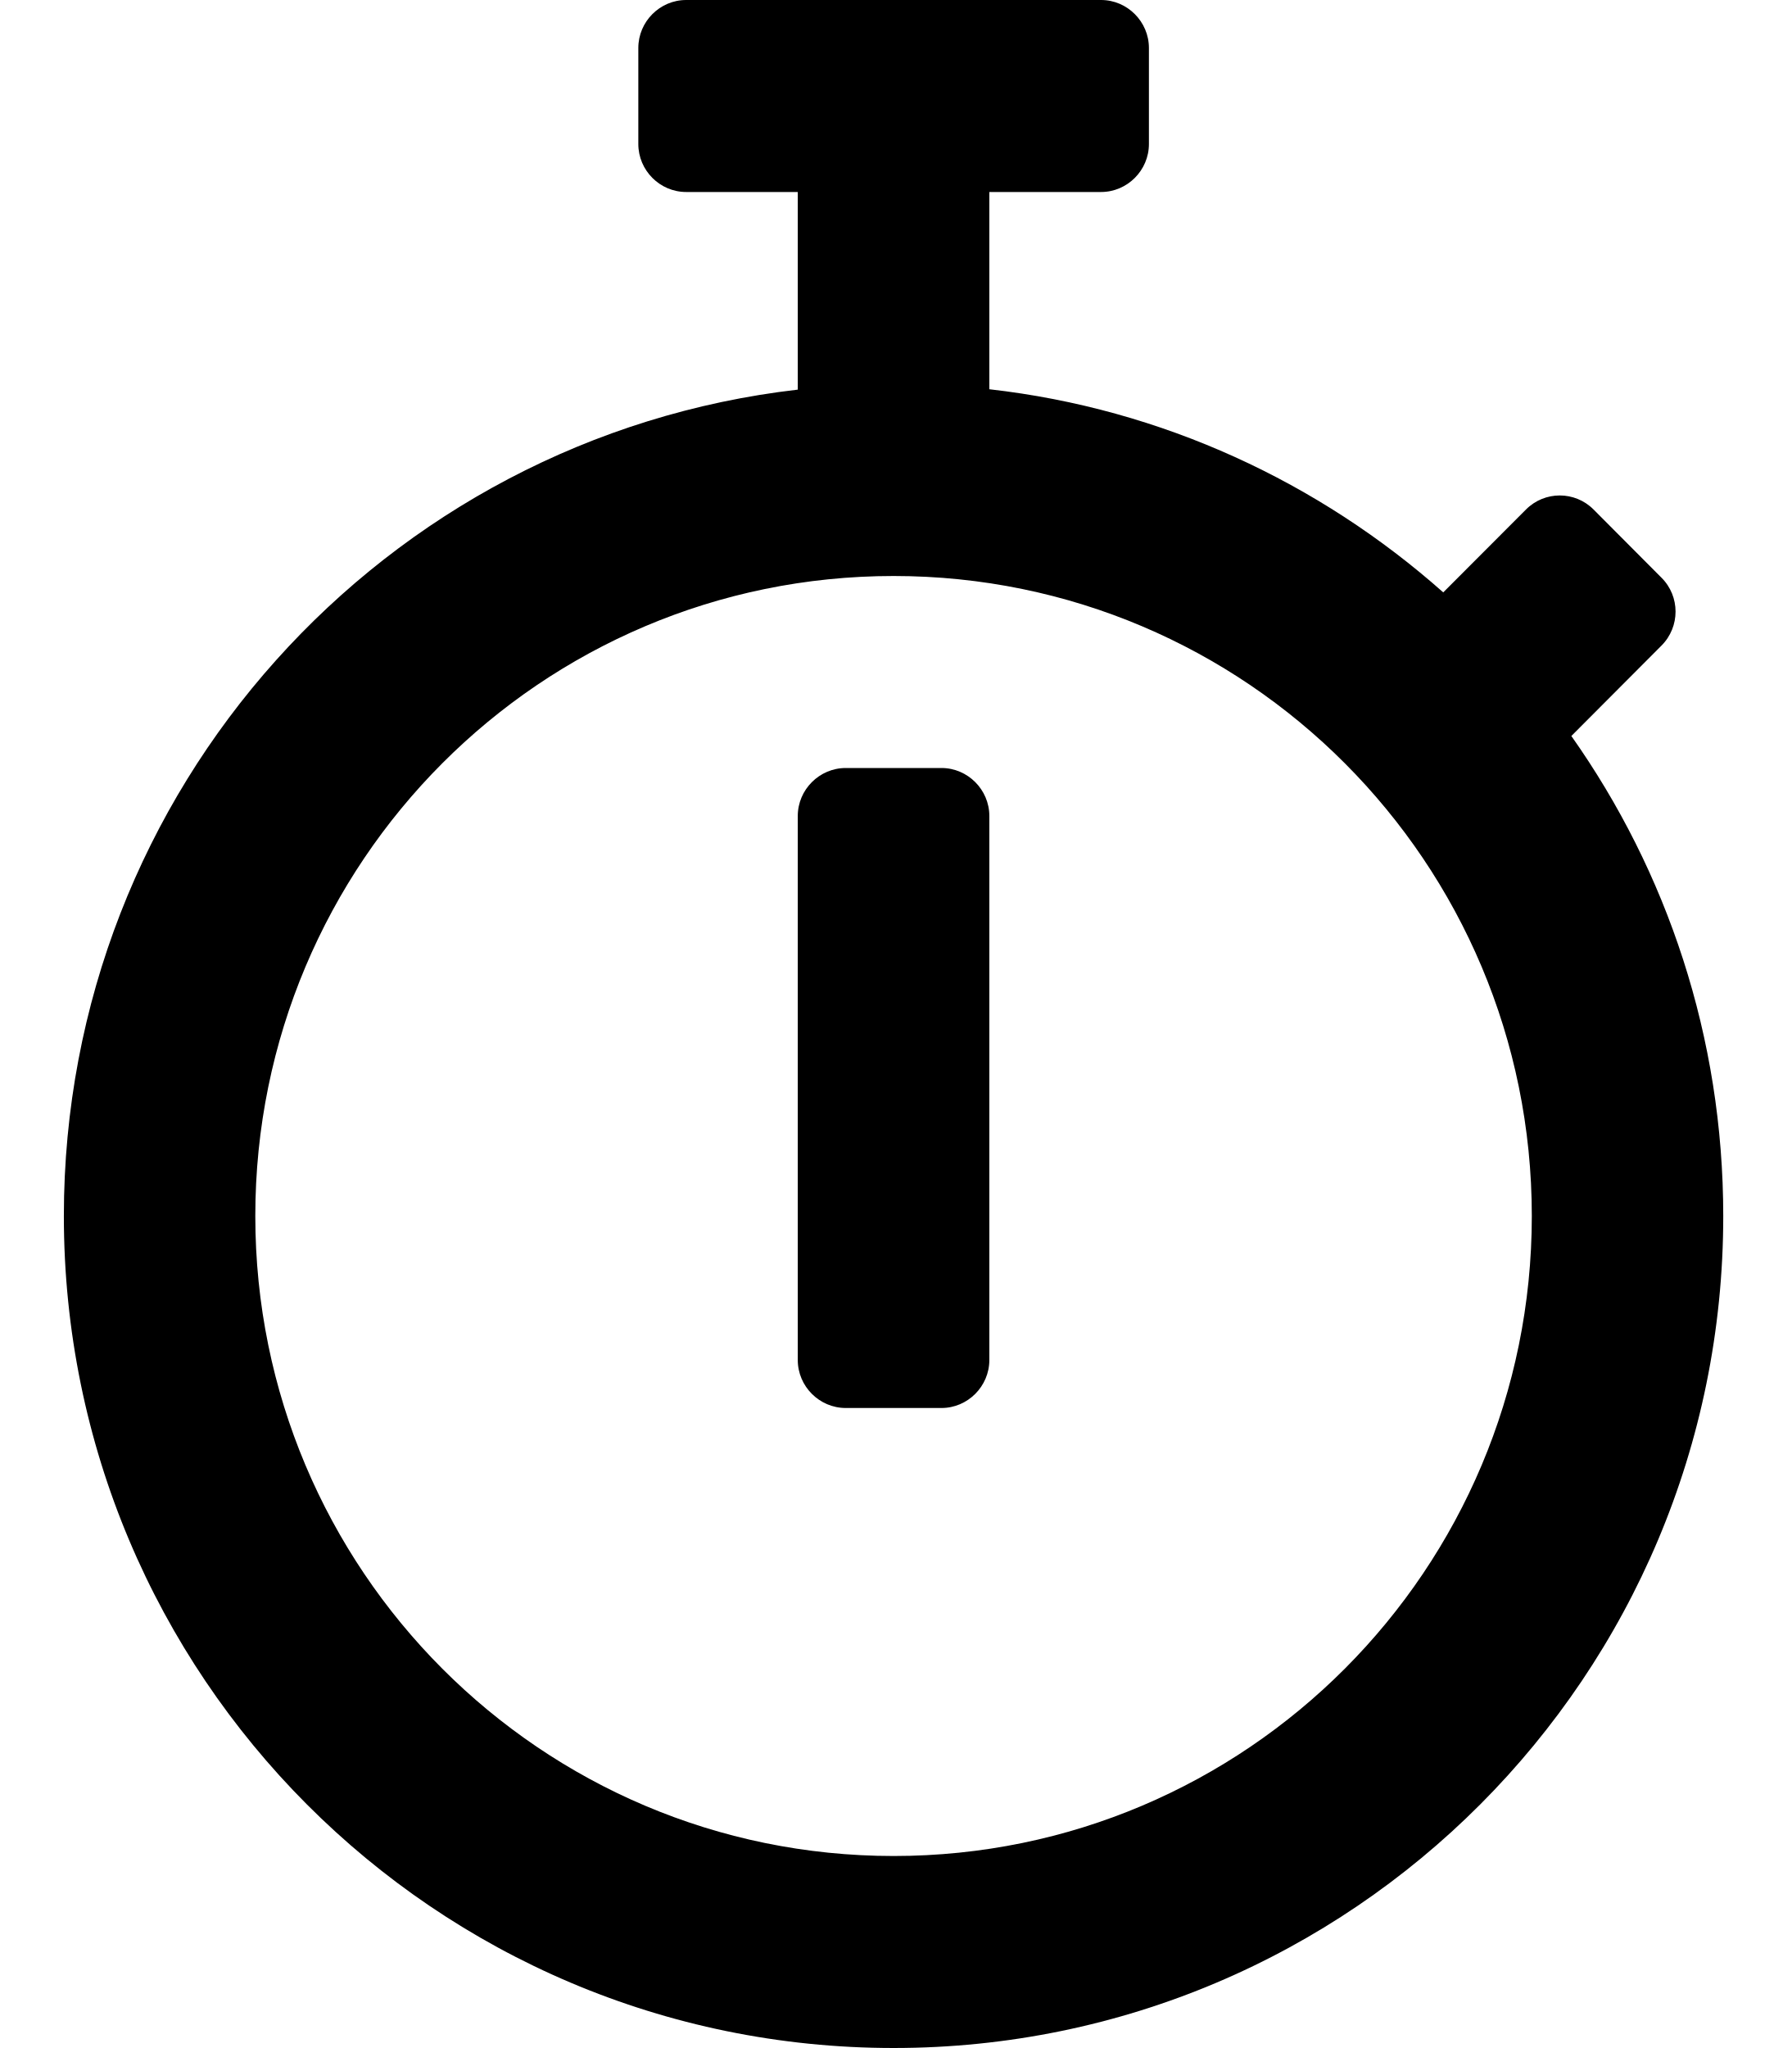
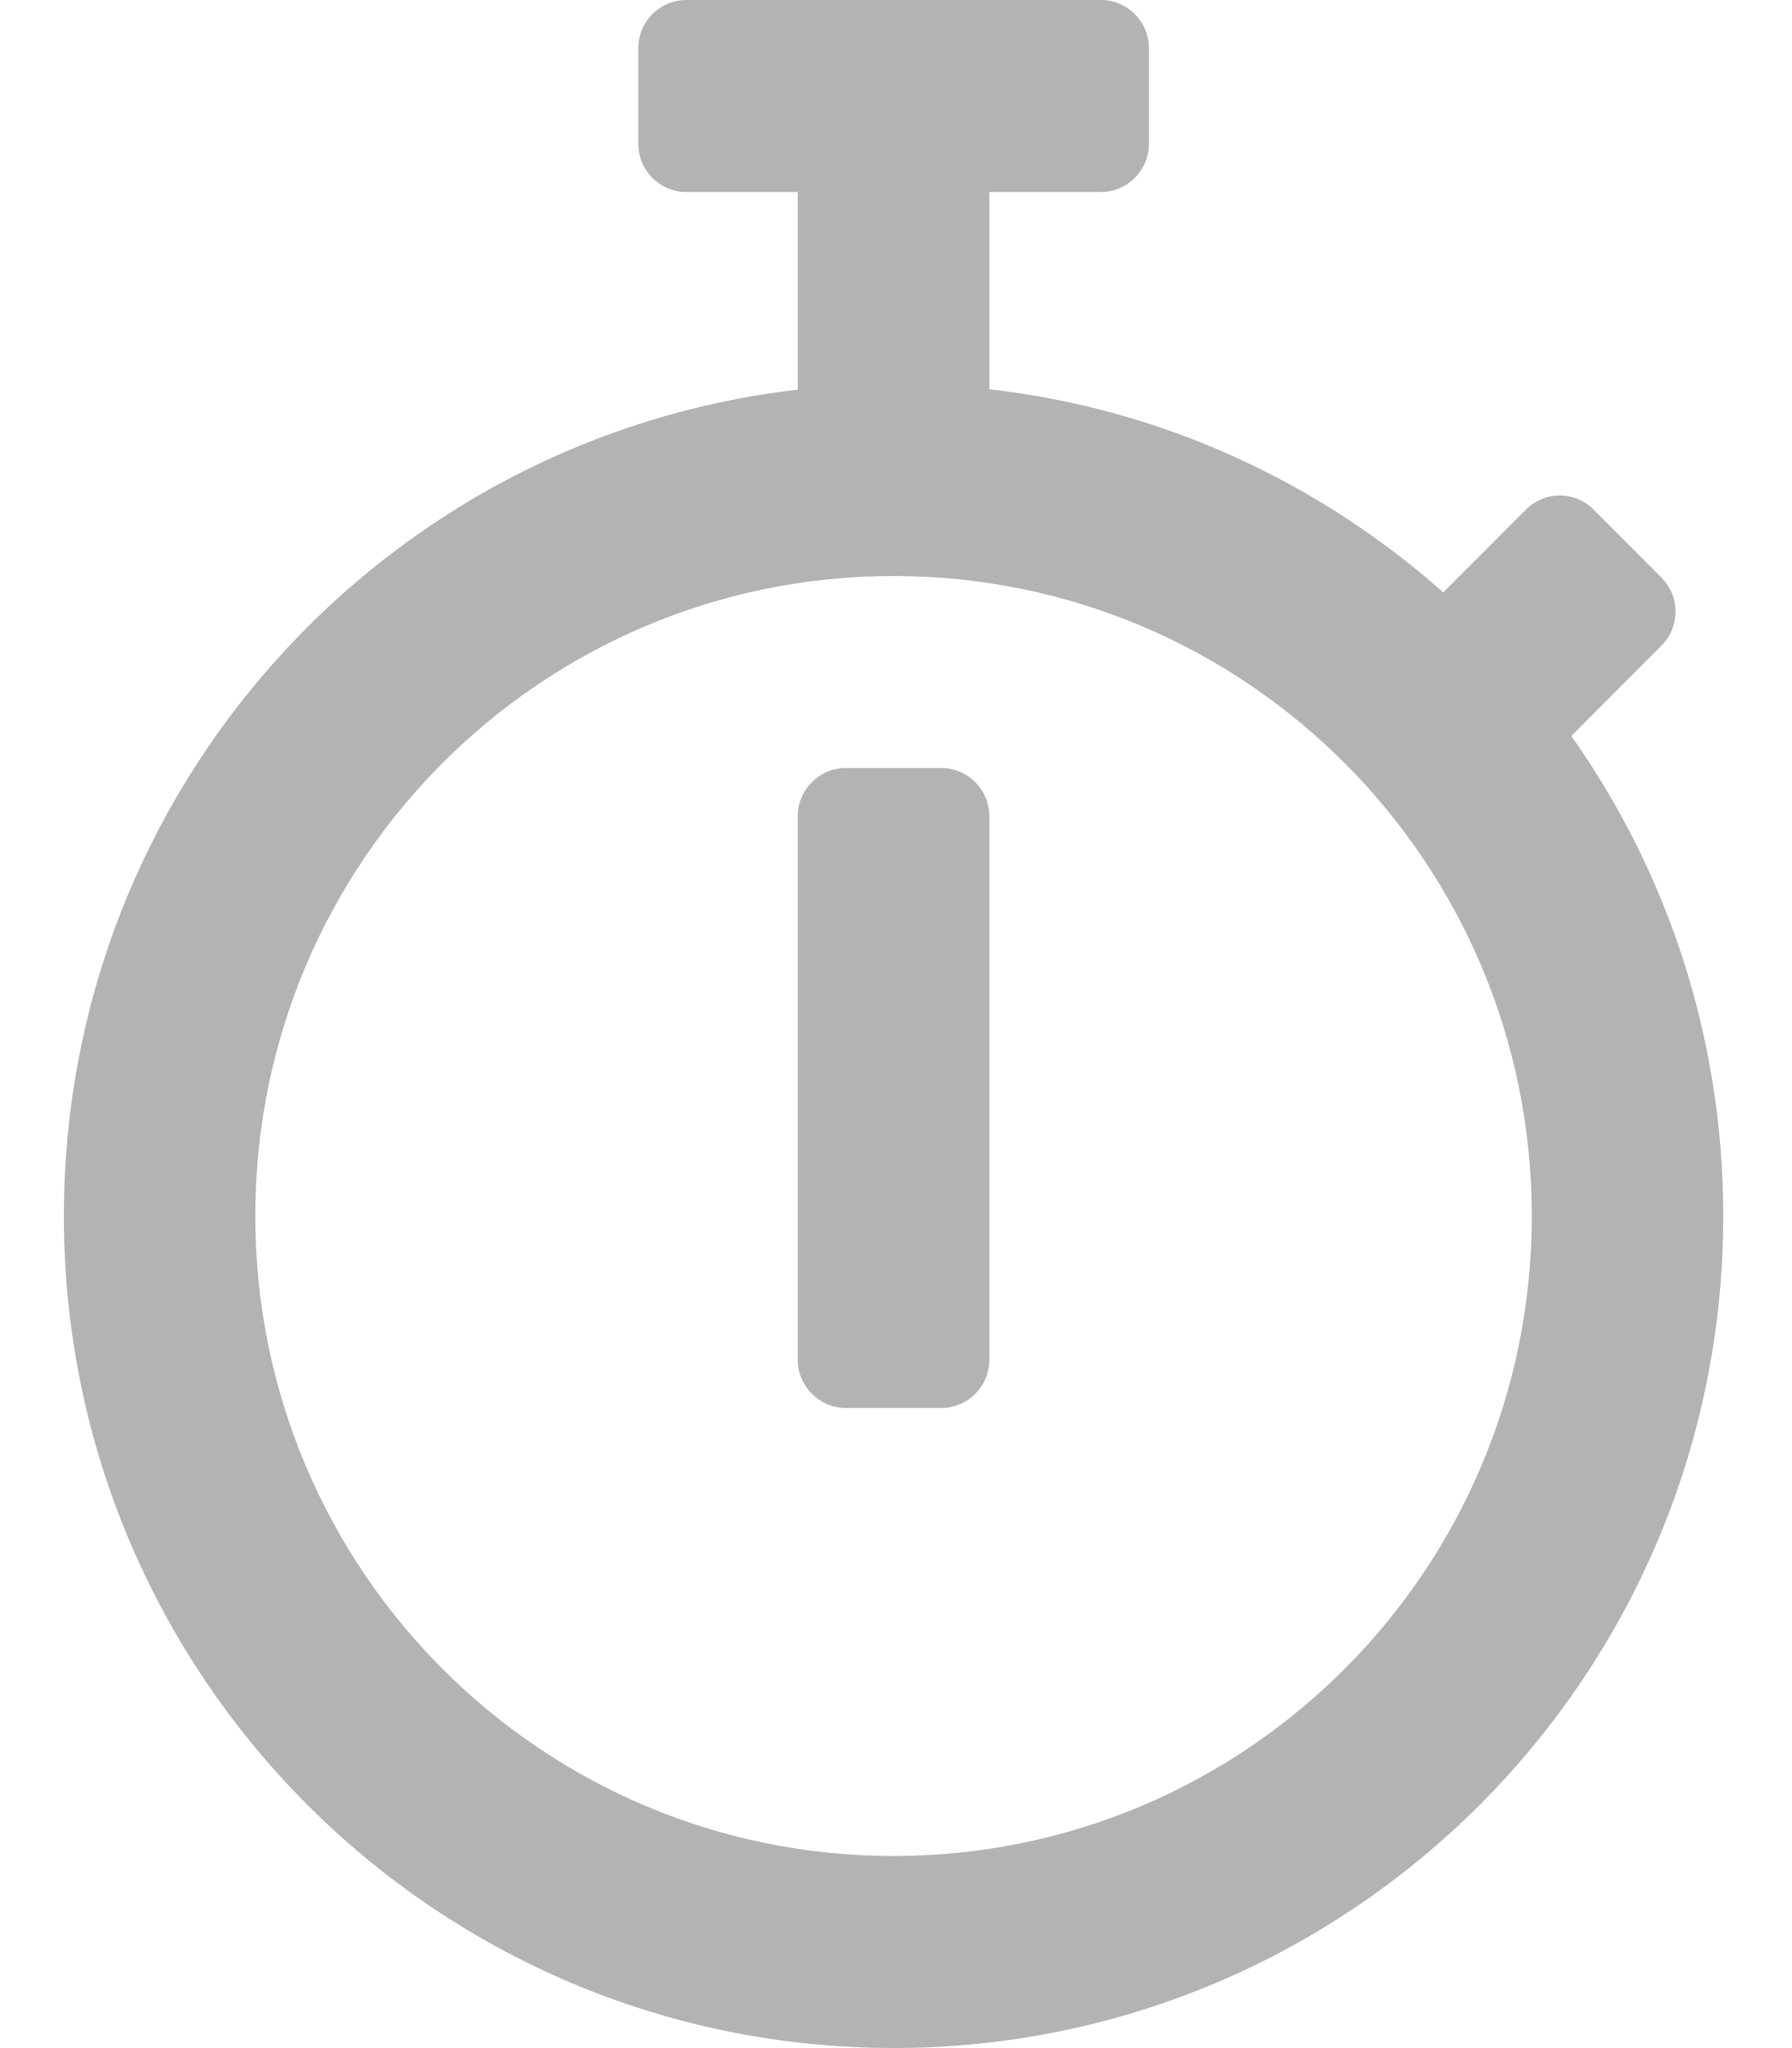
<svg xmlns="http://www.w3.org/2000/svg" width="14" height="16" viewBox="0 0 14 16" fill="none">
-   <path d="M12.279 5.75L12.983 5.044C13.13 4.897 13.13 4.659 12.983 4.513L12.453 3.981C12.307 3.834 12.07 3.834 11.924 3.981L11.278 4.628C10.309 3.769 9.084 3.194 7.731 3.041V1.5H8.604C8.809 1.5 8.978 1.331 8.978 1.125V0.375C8.978 0.169 8.809 0 8.604 0H5.362C5.156 0 4.988 0.169 4.988 0.375V1.125C4.988 1.331 5.156 1.5 5.362 1.5H6.234V3.044C3.005 3.416 0.499 6.162 0.499 9.5C0.499 13.091 3.401 16 6.983 16C10.564 16 13.466 13.091 13.466 9.5C13.466 8.103 13.027 6.809 12.279 5.75ZM6.983 14.5C4.227 14.5 1.995 12.262 1.995 9.5C1.995 6.737 4.227 4.5 6.983 4.5C9.738 4.5 11.97 6.737 11.97 9.5C11.97 12.262 9.738 14.5 6.983 14.5ZM7.357 11H6.609C6.403 11 6.234 10.831 6.234 10.625V6.375C6.234 6.169 6.403 6 6.609 6H7.357C7.562 6 7.731 6.169 7.731 6.375V10.625C7.731 10.831 7.562 11 7.357 11Z" fill="black" />
+   <path d="M12.279 5.75L12.983 5.044C13.13 4.897 13.13 4.659 12.983 4.513L12.453 3.981C12.307 3.834 12.07 3.834 11.924 3.981L11.278 4.628C10.309 3.769 9.084 3.194 7.731 3.041V1.5H8.604C8.809 1.5 8.978 1.331 8.978 1.125V0.375C8.978 0.169 8.809 0 8.604 0H5.362C5.156 0 4.988 0.169 4.988 0.375V1.125C4.988 1.331 5.156 1.5 5.362 1.5H6.234V3.044C3.005 3.416 0.499 6.162 0.499 9.5C0.499 13.091 3.401 16 6.983 16C10.564 16 13.466 13.091 13.466 9.5C13.466 8.103 13.027 6.809 12.279 5.75ZM6.983 14.5C4.227 14.5 1.995 12.262 1.995 9.5C1.995 6.737 4.227 4.5 6.983 4.5C9.738 4.5 11.97 6.737 11.97 9.5C11.97 12.262 9.738 14.5 6.983 14.5ZM7.357 11H6.609C6.403 11 6.234 10.831 6.234 10.625V6.375C6.234 6.169 6.403 6 6.609 6H7.357C7.562 6 7.731 6.169 7.731 6.375V10.625C7.731 10.831 7.562 11 7.357 11Z" fill="#b3b3b3" />
</svg>
